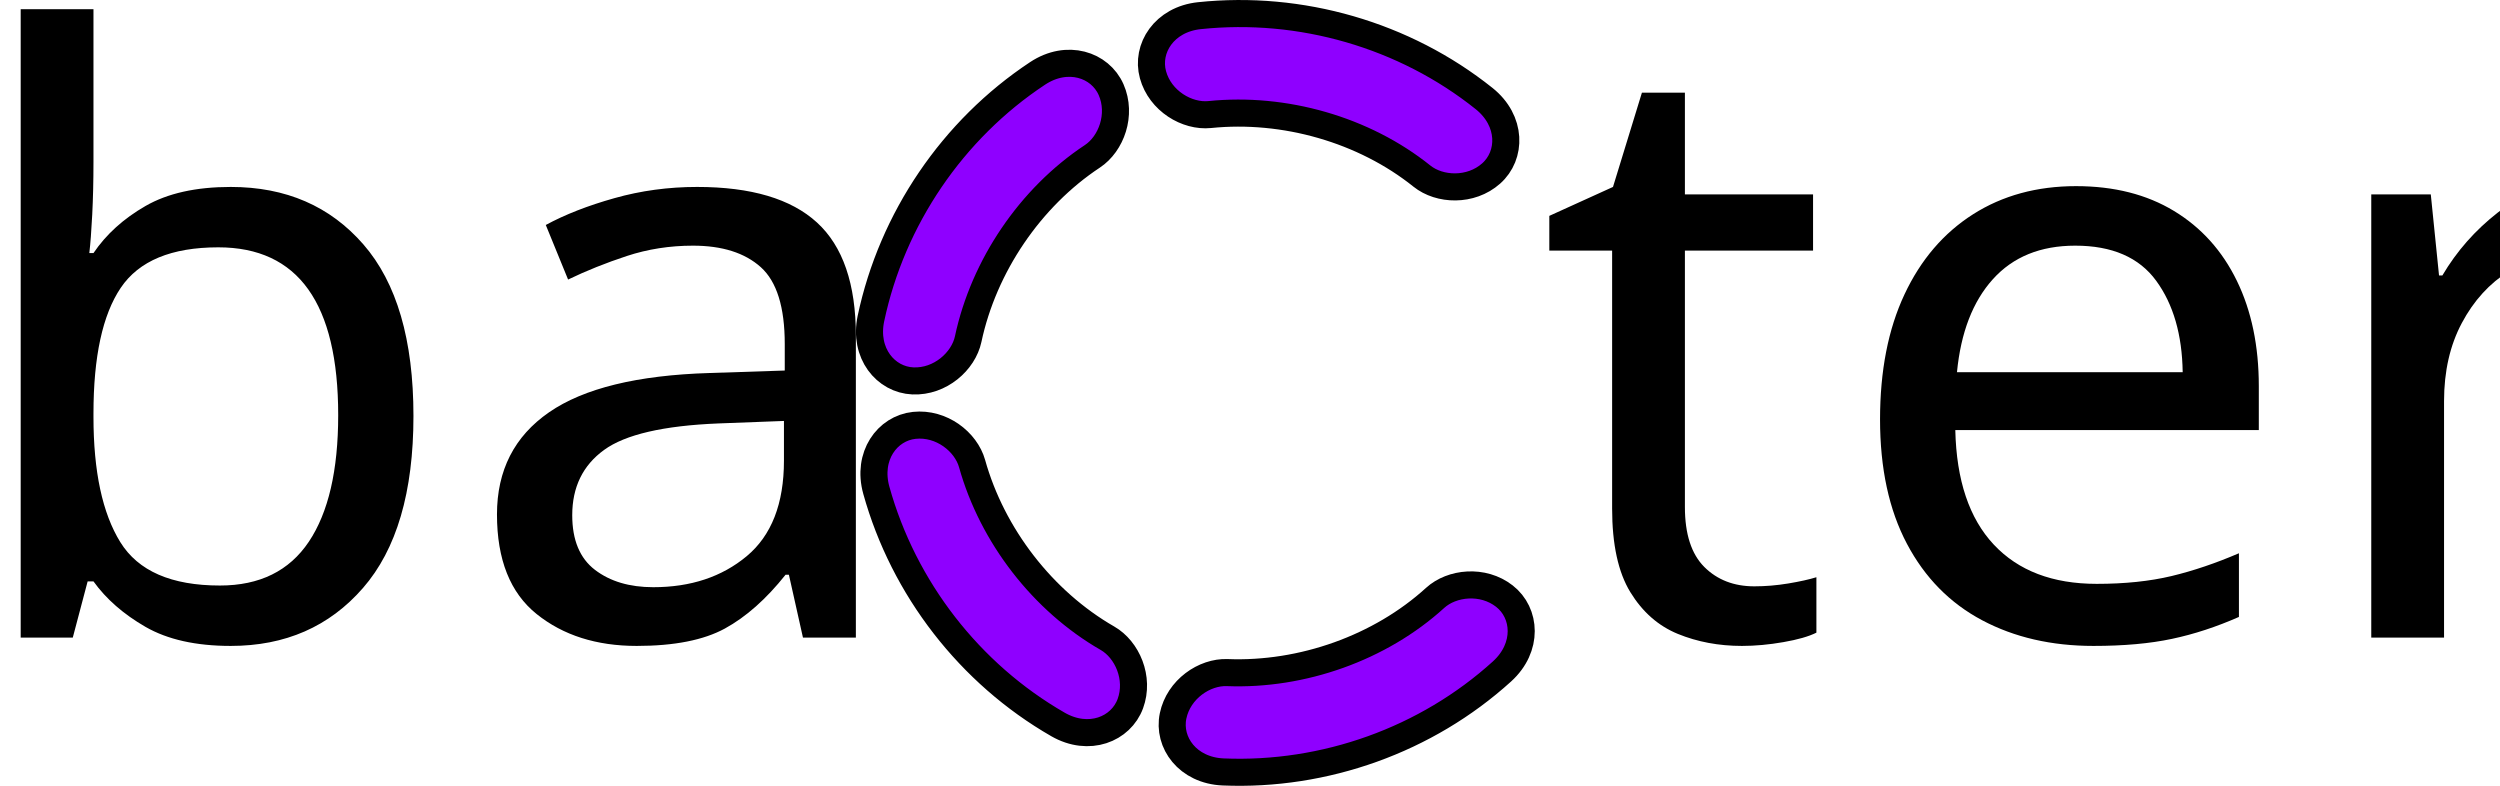
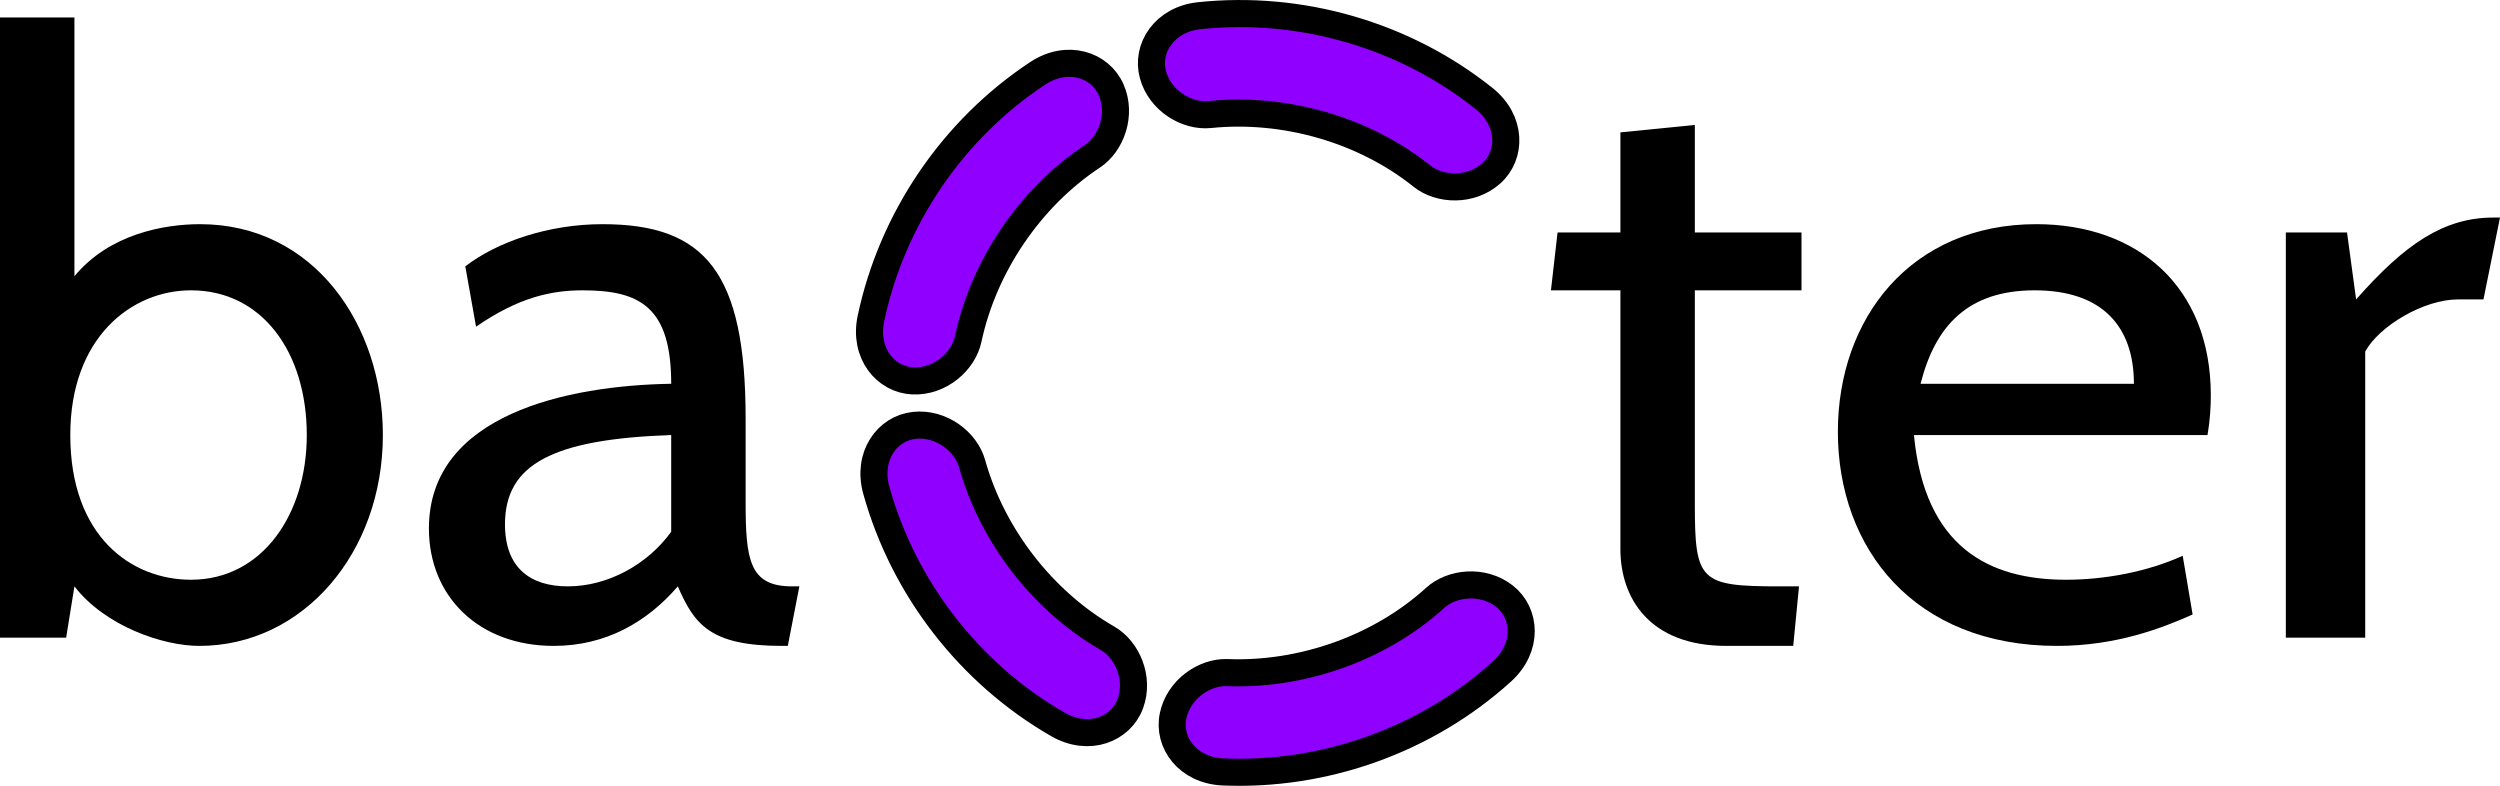
<svg xmlns="http://www.w3.org/2000/svg" version="1.1" id="svg2" viewBox="0 0 630.646 198.229" height="55.945mm" width="177.982mm">
  <defs id="defs4">
    </defs>
  <g id="layer1" transform="translate(-92.51582,-111.5151)">
-     <text id="text4136" y="272.362" x="80" style="font-style:normal;font-weight:normal;font-size:208.597px;line-height:125%;font-family:Sans;text-align:start;letter-spacing:0px;word-spacing:0px;text-anchor:start;fill:#000000;fill-opacity:1;stroke:none;stroke-width:1px;stroke-linecap:butt;stroke-linejoin:miter;stroke-opacity:1" xml:space="preserve">
-       <tspan style="font-style:normal;font-variant:normal;font-weight:normal;font-stretch:normal;font-family:Cabin;-inkscape-font-specification:'Cabin Bold'" y="272.362" x="80" id="tspan4138">ba</tspan>
-     </text>
+     <g style="font-style:normal;font-weight:normal;font-size:208.597px;line-height:125%;font-family:Sans;text-align:start;letter-spacing:0px;word-spacing:0px;text-anchor:start;fill:#000000;fill-opacity:1;stroke:none;stroke-width:1px;stroke-linecap:butt;stroke-linejoin:miter;stroke-opacity:1" id="text4136">
+       <path d="m 142.788,274.448 c 26.075,0 46.309,-23.363 46.309,-53.192 0,-27.952 -17.522,-53.192 -46.1,-53.192 -9.178,0 -22.946,2.503 -31.707,13.142 l 0,-65.291 -18.774,0 0,156.448 16.688,0 2.086,-12.933 c 7.718,10.013 22.32,15.019 31.498,15.019 z m -2.086,-89.697 c 17.939,0 29.204,15.645 29.204,36.504 0,20.025 -11.264,36.504 -29.204,36.504 -15.019,0 -30.455,-10.847 -30.455,-36.504 0,-24.614 15.436,-36.504 30.455,-36.504 z" style="font-style:normal;font-variant:normal;font-weight:normal;font-stretch:normal;font-family:Cabin;-inkscape-font-specification:'Cabin Bold'" id="path3371" />
+       <path d="m 294.164,259.429 -1.877,0 c -10.847,0 -11.681,-6.884 -11.681,-21.485 l 0,-20.86 c 0,-36.922 -10.221,-49.02 -36.087,-49.02 -13.559,0 -26.492,4.381 -34.627,10.638 l 2.712,15.228 c 10.847,-7.51 19.191,-9.178 26.909,-9.178 14.393,0 22.32,4.172 22.32,23.571 -26.075,0.417 -61.119,7.718 -61.119,36.504 0,17.105 12.516,29.621 31.498,29.621 13.142,0 23.571,-6.049 31.29,-15.019 4.172,9.595 8.135,15.019 26.283,15.019 l 1.46,0 2.92,-15.019 z m -32.333,-13.767 c -6.049,8.344 -16.062,13.767 -26.075,13.767 -9.387,0 -15.853,-4.589 -15.853,-15.645 0,-15.228 12.099,-21.485 41.928,-22.528 l 0,24.406 z" style="font-style:normal;font-variant:normal;font-weight:normal;font-stretch:normal;font-family:Cabin;-inkscape-font-specification:'Cabin Bold'" id="path3373" />
+     </g>
    <path style="opacity:1;fill:#8f00ff;fill-opacity:1;stroke:#000000;stroke-width:5.395;stroke-linecap:butt;stroke-linejoin:round;stroke-miterlimit:4;stroke-dasharray:none;stroke-dashoffset:0;stroke-opacity:1" id="path5321" d="m 436.609,345.221 c 2.75,-6.556 -0.602,-12.578 -5.925,-13.796 -5.309,-1.215 -10.62,2.009 -12.347,6.15 -5.705,13.679 -17.478,25.247 -31.238,31.025 -4.185,1.757 -7.371,7.101 -6.128,12.375 1.245,5.287 7.252,8.62 13.771,5.903 18.685,-7.789 34.002,-22.901 41.869,-41.657 z m -75.692,47.01 c 7.066,0.598 11.765,-4.431 11.305,-9.859 -0.459,-5.415 -5.146,-9.496 -9.634,-9.876 -14.802,-1.252 -29.476,-8.821 -39.176,-20.117 -2.946,-3.43 -9.003,-4.832 -13.651,-2.034 -4.659,2.805 -5.988,9.55 -1.387,14.925 13.183,15.398 32.313,25.247 52.543,26.96 z m -67.999,-57.521 c 1.602,6.892 7.823,9.819 12.844,7.728 5.008,-2.086 7.469,-7.796 6.452,-12.201 -3.35,-14.507 -0.75,-30.812 7.013,-43.477 2.354,-3.84 1.844,-10.034 -2.245,-13.613 -4.1,-3.588 -10.935,-2.783 -14.641,3.263 -10.608,17.31 -14.011,38.556 -9.422,58.3 z m 33.778,-82.371 c -6.051,3.64 -6.927,10.454 -3.406,14.59 3.513,4.127 9.705,4.727 13.6,2.398 12.808,-7.66 29.103,-10.288 43.502,-6.776 4.359,1.063 10.104,-1.304 12.271,-6.301 2.173,-5.009 -0.691,-11.278 -7.601,-12.948 -19.77,-4.779 -41.019,-1.397 -58.366,9.038 z" transform="matrix(1.1471,0.5356731,-0.5356731,1.1471,155.5054,-348.9968)" />
-     <text id="text4136-3" y="272.362" x="480" style="font-style:normal;font-weight:normal;font-size:208.597px;line-height:125%;font-family:Sans;text-align:start;letter-spacing:0px;word-spacing:0px;text-anchor:start;fill:#000000;fill-opacity:1;stroke:none;stroke-width:1px;stroke-linecap:butt;stroke-linejoin:miter;stroke-opacity:1" xml:space="preserve">
-       <tspan style="font-style:normal;font-variant:normal;font-weight:normal;font-stretch:normal;font-family:Cabin;-inkscape-font-specification:'Cabin Bold'" y="272.362" x="480" id="tspan4138-1">ter</tspan>
-     </text>
+     <g style="font-style:normal;font-weight:normal;font-size:208.597px;line-height:125%;font-family:Sans;text-align:start;letter-spacing:0px;word-spacing:0px;text-anchor:start;fill:#000000;fill-opacity:1;stroke:none;stroke-width:1px;stroke-linecap:butt;stroke-linejoin:miter;stroke-opacity:1" id="text4136-3">
+       <path d="m 546.334,259.429 -4.798,0 c -20.234,0 -21.485,-1.252 -21.485,-20.86 l 0,-53.818 26.909,0 0,-14.602 -26.909,0 0,-27.118 -18.774,1.877 0,25.24 -15.853,0 -1.669,14.602 17.522,0 0,65.291 c 0,12.307 7.301,24.406 26.7,24.406 l 16.896,0 1.46,-15.019 z" style="font-style:normal;font-variant:normal;font-weight:normal;font-stretch:normal;font-family:Cabin;-inkscape-font-specification:'Cabin Bold'" id="path3376" />
+       <path d="m 649.378,221.256 c 0.626,-3.546 0.834,-7.092 0.834,-10.013 0,-27.535 -18.565,-43.18 -44.014,-43.18 -31.707,0 -50.063,23.78 -50.063,52.358 0,29.412 19.191,54.027 55.278,54.027 14.81,0 26.283,-4.381 34.21,-7.927 l -2.503,-14.81 c -9.178,4.172 -20.025,6.049 -29.412,6.049 -19.4,0 -35.67,-8.135 -38.382,-36.504 l 74.052,0 z m -43.597,-36.504 c 17.105,0 25.032,9.178 25.032,23.571 l -53.818,0 c 3.755,-14.81 12.099,-23.571 28.786,-23.571 z" style="font-style:normal;font-variant:normal;font-weight:normal;font-stretch:normal;font-family:Cabin;-inkscape-font-specification:'Cabin Bold'" id="path3378" />
+       <path d="m 723.162,166.395 -1.669,0 c -12.516,0 -22.32,6.675 -34.627,20.651 l -2.295,-16.896 -15.436,0 0,102.213 20.025,0 0,-72.175 c 3.546,-6.467 14.81,-13.142 23.363,-13.142 l 6.467,0 4.172,-20.651 z" style="font-style:normal;font-variant:normal;font-weight:normal;font-stretch:normal;font-family:Cabin;-inkscape-font-specification:'Cabin Bold'" id="path3380" />
+     </g>
  </g>
</svg>
